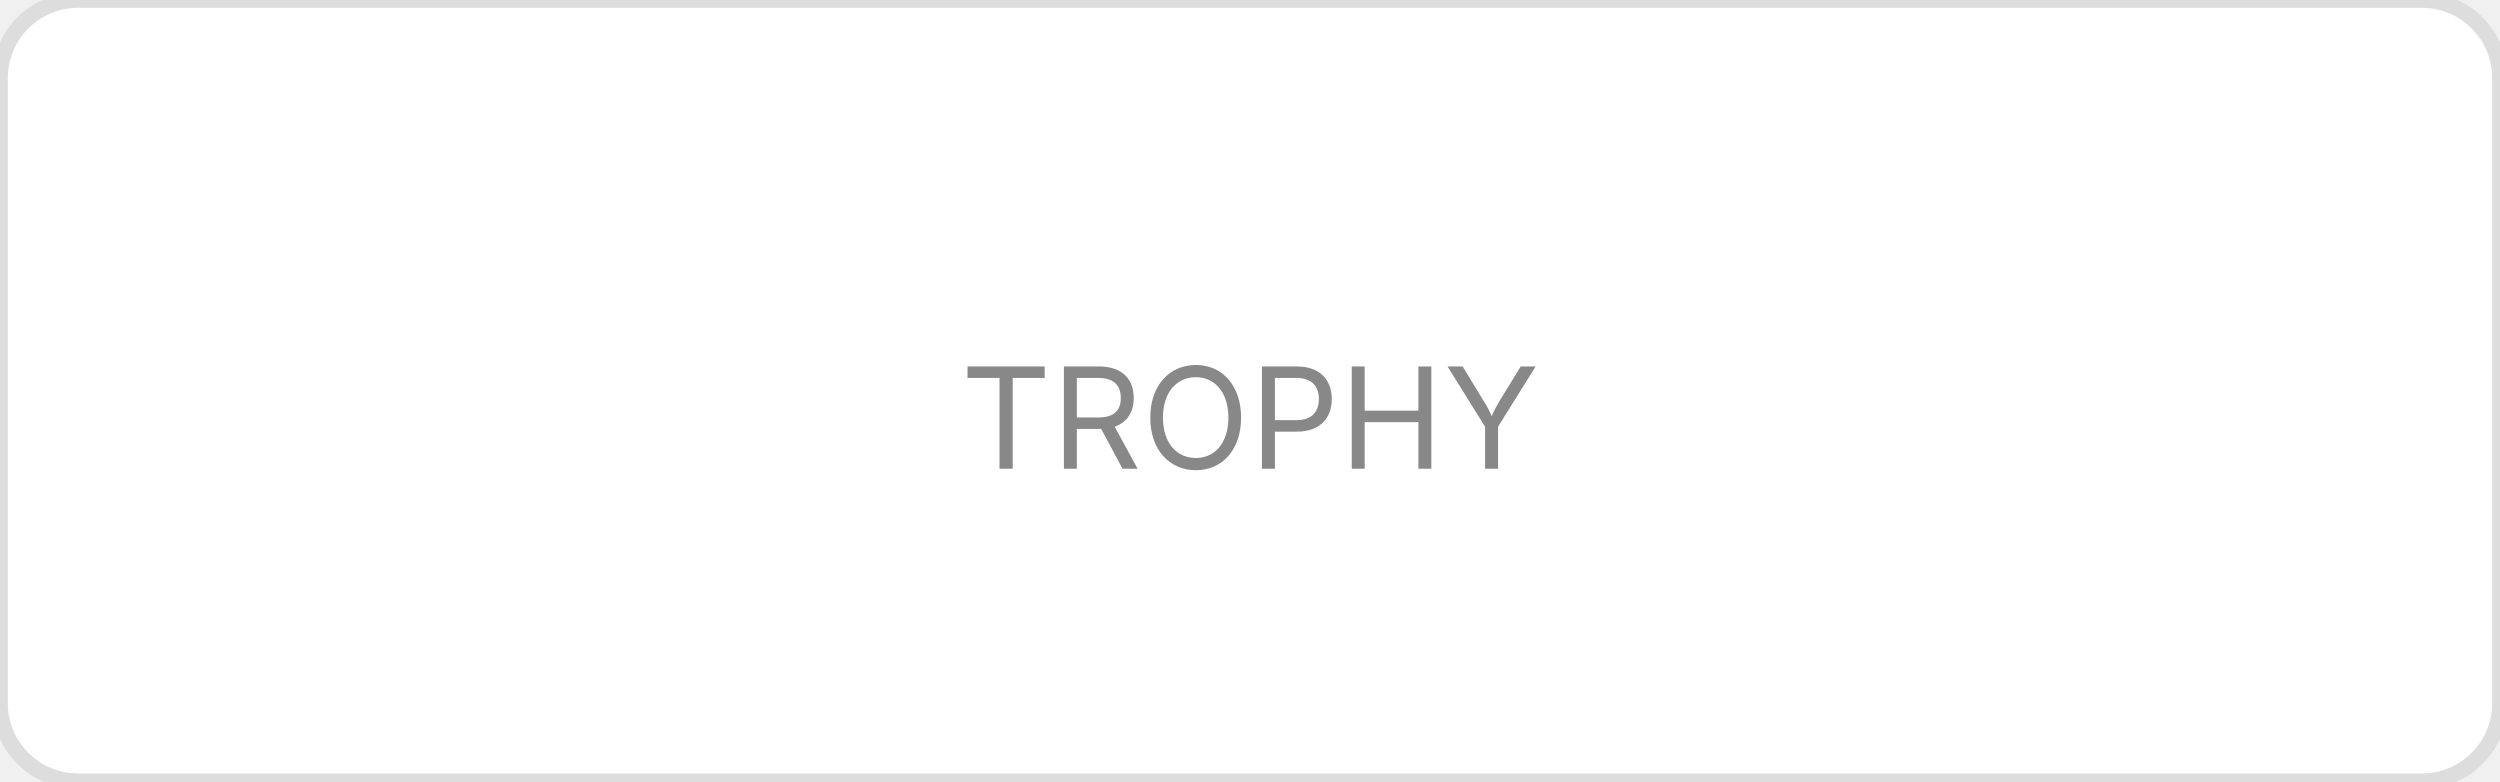
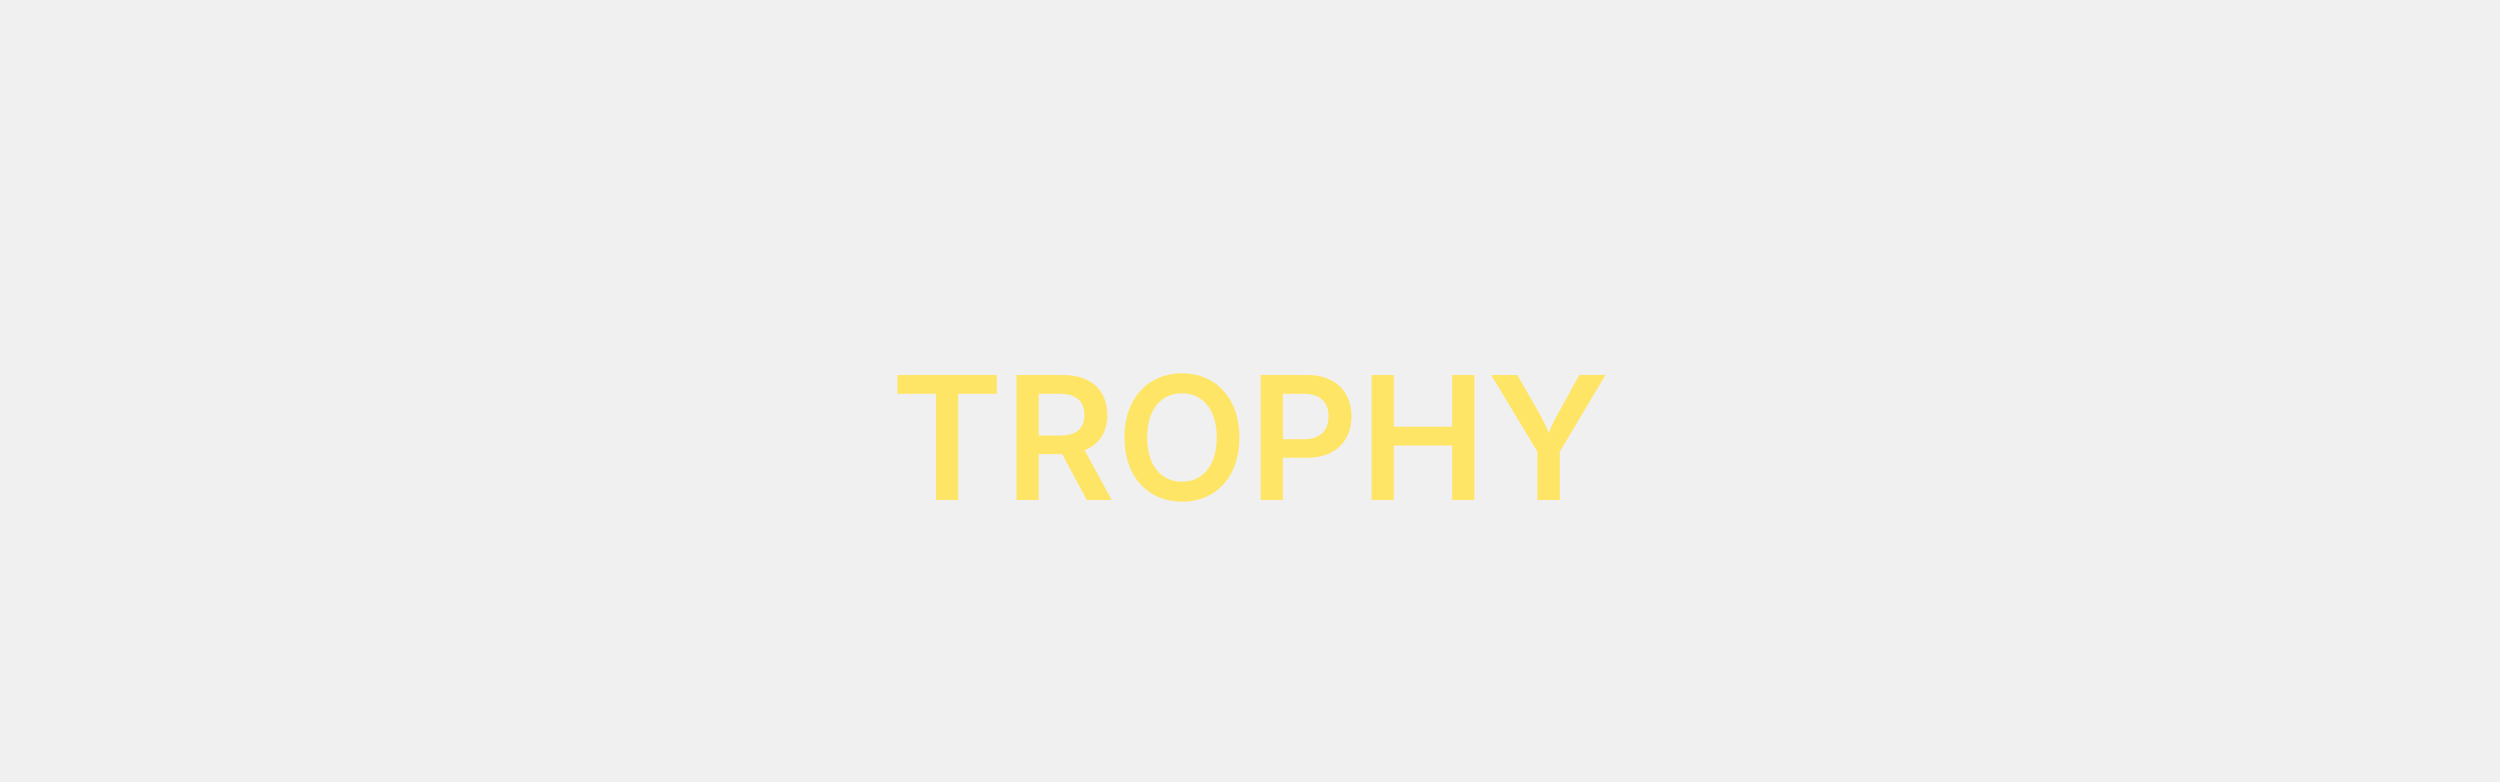
<svg xmlns="http://www.w3.org/2000/svg" viewBox="0 0 160 50" fill="none">
-   <rect width="160" height="50" rx="5" fill="#fff" stroke="#ddd" stroke-width="1" />
-   <text x="80" y="30" text-anchor="middle" fill="#888" font-family="Inter,sans-serif" font-size="9">TROPHY</text>
+   <text x="80" y="32" text-anchor="middle" fill="#ffe566" font-family="Inter,sans-serif" font-size="11" font-weight="600">TROPHY</text>
</svg>
